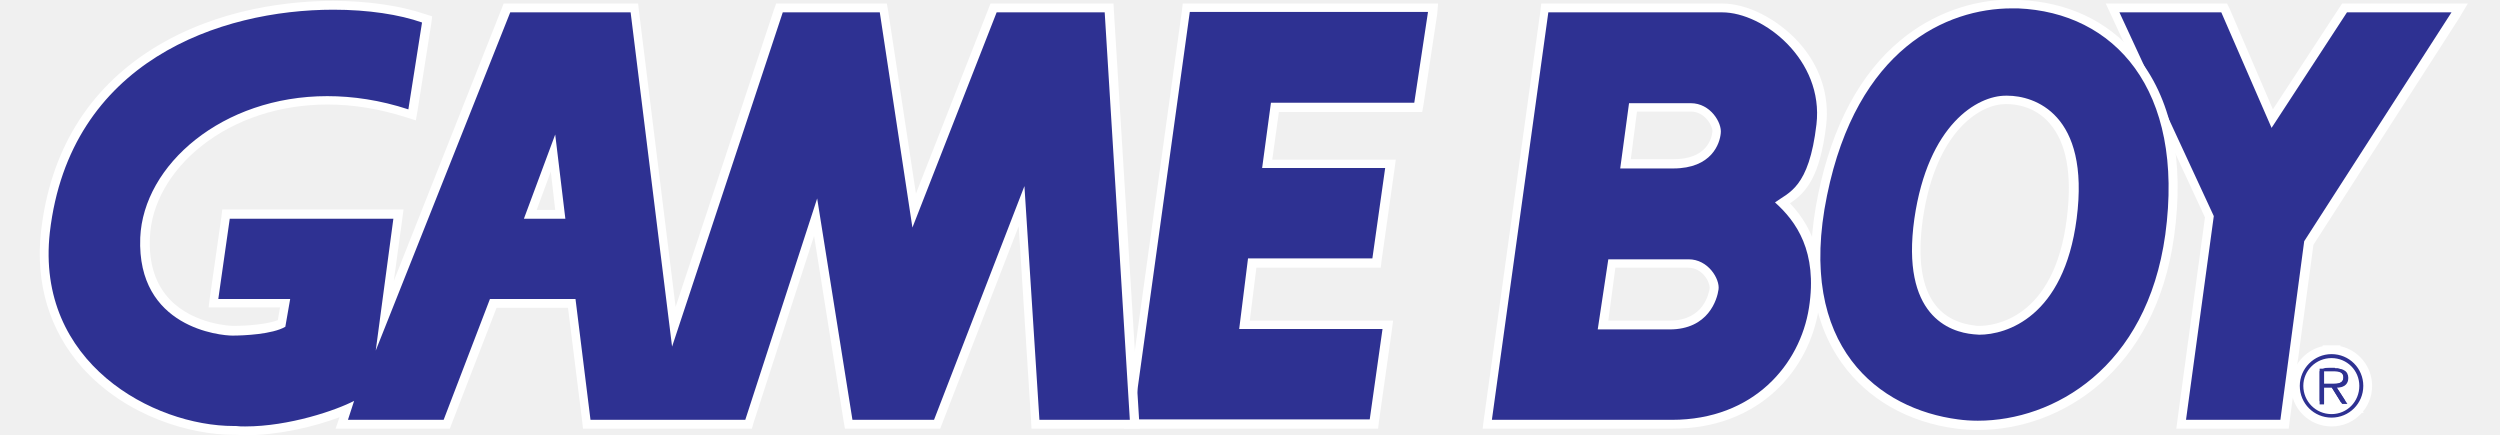
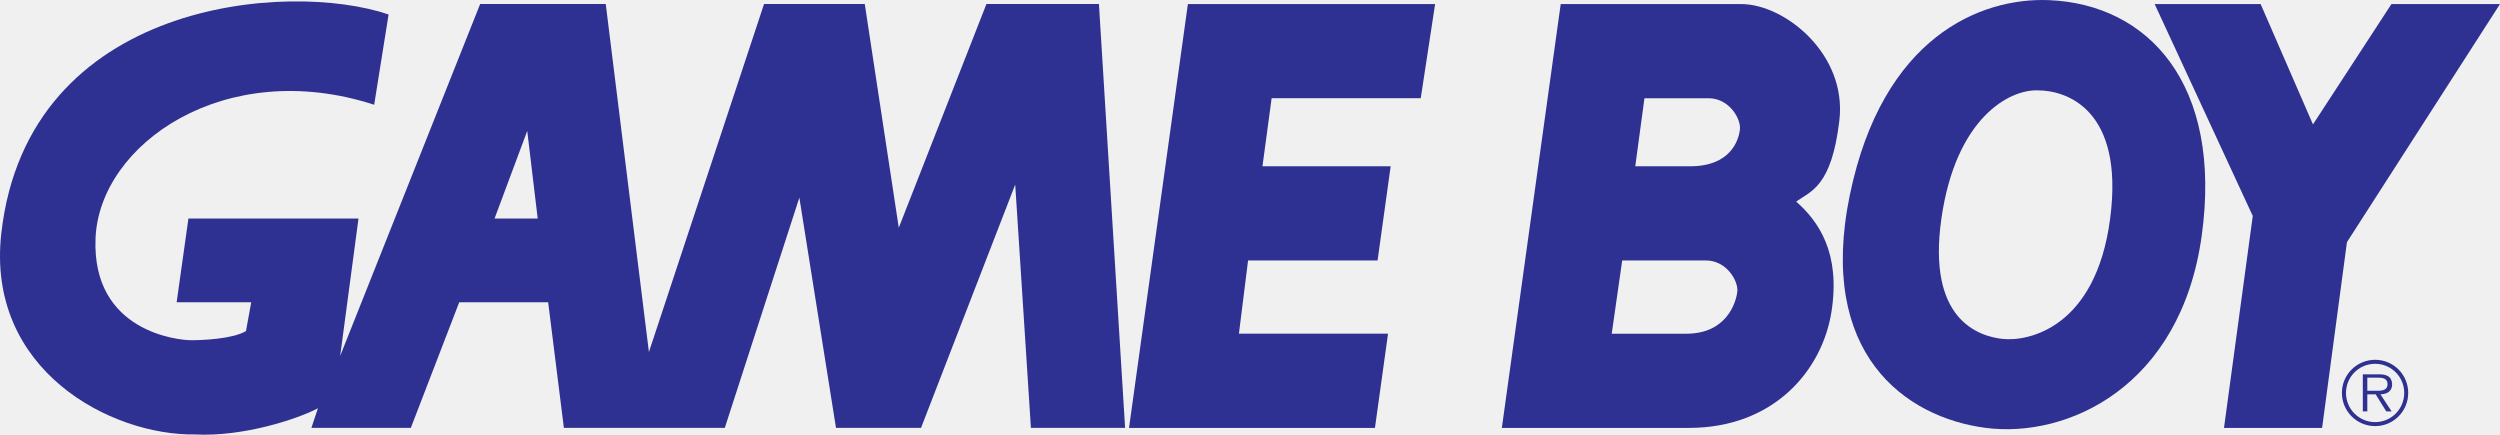
- <svg xmlns="http://www.w3.org/2000/svg" version="1.1" id="svg2" x="0px" y="0px" viewBox="0 0 566.9 98.6" enable-background="new 0 0 566.9 98.6" xml:space="preserve">
+ <svg xmlns="http://www.w3.org/2000/svg" version="1.1" id="svg2" x="0px" y="0px" width="566.929px" height="98.574px" viewBox="0 0 566.929 98.574" enable-background="new 0 0 566.929 98.574" xml:space="preserve">
  <g>
-     <g id="_43443024">
-       <polygon fill="#2E3192" points="494.6,96.2 501,49.1 479.1,1.8 504.4,1.8 515.3,26.9 531.7,1.8 557.7,1.8 523.5,55 518,96.2   " />
-       <path fill="#FFFFFF" d="M555.9,2.8l-33.4,51.9l-5.4,40.5h-21.4L502,49L480.6,2.8h23.1L515.1,29l17.1-26.2H555.9 M559.6,0.8h-3.7    h-23.7h-1.1l-0.6,0.9l-15.1,23.1L505.6,2L505,0.8h-1.3h-23.1h-3.1l1.3,2.8L500,49.3l-6.2,45.6l-0.3,2.3h2.3h21.4h1.8l0.2-1.7    l5.4-40l33.1-51.5L559.6,0.8L559.6,0.8z" />
-     </g>
-     <g id="_43441624">
-       <polygon fill="#2E3192" points="255.9,96.2 269.1,1.8 325,1.8 321.5,24.3 289.1,24.3 287.3,37.2 315.3,37.2 312.1,59.7     283.9,59.7 282.2,73.6 314.7,73.6 311.6,96.2   " />
-       <path fill="#FFFFFF" d="M323.8,2.8l-3.1,20.5h-32.5l-2,14.8h27.9l-2.9,20.5H283l-2,16h32.5l-2.9,20.5h-53.6l12.8-92.4H323.8     M326.1,0.8h-2.3h-53.9h-1.7l-0.2,1.7l-12.8,92.4l-0.3,2.3h2.3h53.6h1.7l0.2-1.7l2.9-20.5l0.3-2.3h-2.3h-30.2l1.5-12h26.5h1.7    l0.2-1.7l2.9-20.5l0.3-2.3h-2.3h-25.7l1.5-10.8h30.8h1.7l0.3-1.7l3.1-20.5L326.1,0.8L326.1,0.8z" />
-     </g>
-     <g id="_43775888">
-       <path fill="#2E3192" d="M55.6,97.7c-0.7,0-1.4,0-2.1-0.1l-0.5,0c-9.3,0-23.7-3.9-33.6-15c-7.2-8.1-10.4-18.5-9.1-30    C14.6,14.7,46.9,1.2,75.6,1.2c7.7,0,14.9,1,20.4,2.9l0.8,0.3l-3.5,21.7l-1.1-0.4c-6-2-12.1-2.9-18.1-2.9    c-24.7,0-40.7,16.2-41.4,31.1c-0.3,6.3,1.4,11.3,4.9,14.9c4.9,5.1,12.4,6.3,14.9,6.3c3,0,8.4-0.4,11.1-1.6l0.8-4.6H48.4l2.8-20.2    h39.1l-3.1,23.1L115,1.8h28.9l9,72.3l23.9-72.3h23.5l7,45.9l18-45.9h26.1l5.8,94.4h-22.5l-3.2-49.4l-19.1,49.4h-20.1l-7.5-46.9    l-15.2,46.9H133l-3.4-27.4h-17.8l-10.5,27.4H77.5l1.1-3.4C73.8,94.8,64.7,97.7,55.6,97.7z M127.1,48.6l-1.7-13.9l-5.2,13.9H127.1z    " />
-       <path fill="#FFFFFF" d="M75.6,2.2c7.9,0,15,1.1,20.1,2.9l-3.1,19.7c-6.4-2.1-12.6-3-18.4-3c-23.8,0-41.7,15.6-42.4,32.1    C31,74.4,50.1,76.1,52.7,76.1c2.6,0,9.1-0.3,12-2l1.1-6.3H49.5l2.6-18.2h37.1l-4,29.9l30.5-76.7H143l9.4,75.8l25.1-75.8h22    l7.4,48.8L226,2.8h24.5l5.7,92.4h-20.5l-3.4-53l-20.5,53h-18.5l-8-50.2L169,95.2h-35.1l-3.4-27.4h-19.4l-10.5,27.4H78.9l1.4-4.3    c-4,2.1-14.7,5.8-24.7,5.8c-0.7,0-1.4,0-2.1-0.1c-0.2,0-0.4,0-0.5,0c-18.2,0-45-14.3-41.7-43.9C15.8,13.8,50,2.2,75.6,2.2     M118.8,49.6h9.4l-2.3-19.1L118.8,49.6 M75.6,0.2l0,2L75.6,0.2c-8.9,0-26,1.4-41.2,11C19.9,20.4,11.4,34.3,9.3,52.5    C8,64.3,11.2,74.9,18.6,83.3C28.7,94.6,43.4,98.6,53,98.6c0.2,0,0.3,0,0.5,0c0.7,0,1.4,0.1,2.1,0.1c7.6,0,15.9-2,21.4-4.1l0,0    l-0.9,2.6h2.8h21.7h1.4l0.5-1.3l10.1-26.1h16.2l3.2,25.6l0.2,1.8h1.8H169h1.5l0.4-1.4l13.7-42.3l6.7,42l0.3,1.7h1.7h18.5h1.4    l0.5-1.3l17.3-44.6l2.8,44l0.1,1.9h1.9h20.5h2.1l-0.1-2.1l-5.7-92.4l-0.1-1.9h-1.9H226h-1.4l-0.5,1.3l-16.4,41.8l-6.3-41.4    l-0.3-1.7h-1.7h-22h-1.4l-0.5,1.4l-22.3,67.4l-8.3-67l-0.2-1.8H143h-27.4h-1.4l-0.5,1.3L89.3,63.7l1.9-13.9l0.3-2.3h-2.3H52.1    h-1.7l-0.2,1.7l-2.6,18.2l-0.3,2.3h2.3h13.9l-0.5,2.9c-2.3,0.9-6.7,1.3-10.2,1.3c-0.1,0-8.7-0.2-14.2-5.9    c-3.3-3.4-4.9-8.2-4.6-14.2c0.3-7.5,4.6-15.1,11.7-20.7c7.7-6.1,17.8-9.4,28.6-9.4c5.9,0,11.8,1,17.8,2.9l2.2,0.7l0.4-2.3    l3.1-19.7L98,3.7l-1.6-0.5C90.8,1.3,83.4,0.2,75.6,0.2L75.6,0.2z M121.7,47.6l3.2-8.7l1,8.7H121.7L121.7,47.6z" />
-     </g>
-     <g id="_44102912">
-       <path fill="#2E3192" d="M448.4,96.5c-1.6,0-3.1-0.1-4.7-0.3c-6.2-0.8-17.7-3.7-25.3-14.4c-6.7-9.4-8.4-22-5.2-37.6    c8.3-40.2,35-43.3,42.9-43.3c0.5,0,0.9,0,1.4,0c10.6,0.4,19.5,4.6,25.8,12.1c7.9,9.5,10.9,23.4,8.5,40.4    C487.8,83.1,467.1,96.5,448.4,96.5C448.4,96.5,448.4,96.5,448.4,96.5z M454.8,22.6c-5.5,0-16.6,5.7-19.7,27.1    c-1.3,9.1-0.3,15.8,3.1,20.1c2.8,3.6,6.7,4.7,9.4,5c0.4,0,0.8,0.1,1.2,0.1c3,0,17.9-1.2,21.1-25.4c1.3-10-0.1-17.5-4.1-22.1    c-3.8-4.3-8.7-4.7-10.6-4.7C455.1,22.6,455,22.6,454.8,22.6z" />
-       <path fill="#FFFFFF" d="M456.2,1.9c0.5,0,0.9,0,1.4,0c21.7,0.9,37.9,18.2,33.4,51.3c-4.2,30.3-25.4,42.2-42.5,42.2    c-1.5,0-3.1-0.1-4.5-0.3c-17.7-2.3-36.8-16.3-29.7-50.8C421.1,11,441.4,1.9,456.2,1.9 M448.8,75.9c6.2,0,19.2-4,22.1-26.3    c3.1-23.9-9.7-27.9-15.7-27.9c-0.1,0-0.3,0-0.4,0c-6.4,0-17.6,6.5-20.7,27.9c-3.1,22,8,25.7,13.4,26.2    C447.9,75.8,448.4,75.9,448.8,75.9 M456.2-0.1c-9.1,0-18.1,3.3-25.2,9.2c-9.2,7.6-15.5,19.4-18.7,34.9    c-3.3,15.9-1.5,28.8,5.4,38.4c5.8,8.1,15,13.4,26,14.8c1.6,0.2,3.2,0.3,4.8,0.3c19.1,0,40.3-13.6,44.5-43.9    c2.4-17.3-0.6-31.5-8.7-41.2c-6.4-7.7-15.6-12-26.5-12.4C457.1-0.1,456.7-0.1,456.2-0.1L456.2-0.1z M448.8,73.9    c-0.4,0-0.7,0-1.1-0.1c-2.6-0.3-6.2-1.3-8.8-4.6c-3.2-4.1-4.1-10.6-2.9-19.4c3-20.7,13.5-26.2,18.7-26.2c0.1,0,0.2,0,0.3,0l0,0h0    c1.8,0,6.4,0.4,9.8,4.4c3.8,4.4,5.1,11.5,3.9,21.3C465.9,72.7,451.7,73.9,448.8,73.9L448.8,73.9z" />
-     </g>
-     <g id="_44104296">
-       <path fill="#2E3192" d="M350.3,1.8h40.2c5.4,0,11.8,3.3,16.4,8.4c4.6,5.2,6.8,11.6,6,18.1c-1.5,13.1-5.4,15.6-8.6,17.6    c-0.1,0-0.1,0.1-0.2,0.1c6.3,6.1,8.6,13.9,7.1,24c-2,13.1-12.7,26.2-32.1,26.2l-41.9,0L350.3,1.8z M378.6,73.7    c8.8,0,10-7.4,10.1-8.2c0.1-0.9-0.4-2.4-1.5-3.7c-0.8-0.9-2.2-2-4.3-2h-17.4l-2,14H378.6z M379.4,37.2c8.1,0,9.6-5,9.8-7.1    c0.1-0.9-0.4-2.4-1.5-3.7c-0.8-0.9-2.2-2-4.3-2h-13.1l-1.7,12.8H379.4z" />
-       <path fill="#FFFFFF" d="M390.5,2.8c9.4,0,23.1,10.8,21.4,25.4c-1.7,14.5-6.3,15.4-9.4,17.7c4.8,4.3,9.7,11.1,7.7,23.9    c-2,12.8-12.5,25.4-31.1,25.4l-40.8,0l12.8-92.4H390.5 M367.4,38.2h12c8.8,0,10.6-5.7,10.8-8c0.3-2.3-2.3-6.8-6.8-6.8h-14    L367.4,38.2 M362.3,74.7h16.3c8.8,0,10.8-6.8,11.1-9.1c0.3-2.3-2.3-6.8-6.8-6.8h-18.2L362.3,74.7 M390.5,0.8h-39.3h-1.7l-0.2,1.7    l-12.8,92.4l-0.3,2.3l2.3,0l40.8,0c19.9,0,31-13.6,33.1-27.1c1.5-9.9-0.6-17.8-6.5-24c3.7-2.5,6.8-6,8.2-17.7    c0.8-6.8-1.4-13.5-6.3-18.9C402.9,4.2,396.2,0.8,390.5,0.8L390.5,0.8z M371.2,25.3h12.2c1.7,0,2.9,0.9,3.6,1.7    c1,1.1,1.4,2.4,1.3,2.9c-0.2,1.9-1.6,6.2-8.8,6.2h-9.7L371.2,25.3L371.2,25.3z M366.3,60.7h16.5c1.7,0,2.9,0.9,3.6,1.7    c1,1.1,1.3,2.4,1.3,2.9c-0.2,1.2-1.3,7.4-9.1,7.4h-13.9L366.3,60.7L366.3,60.7z" />
-     </g>
-     <g id="_42975192">
-       <path fill="#2E3192" d="M530.6,92.6l-2.3-3.7H528v3.7h-3V82.5h4.5c0.8,0,1.6,0,2.5,0.5c0.9,0.5,1.4,1.5,1.4,2.6    c0,1.4-0.7,2.4-1.9,2.9l2.6,4H530.6z M529.2,86.1c1.2,0,1.2-0.2,1.2-0.5c0-0.2,0-0.4-1.1-0.4H528v0.9L529.2,86.1z" />
-       <path fill="#FFFFFF" d="M529.5,83.5c0.7,0,1.4,0,2,0.4c0.6,0.3,0.9,1.1,0.9,1.7c0,1.6-1.1,2.2-2.6,2.2l2.4,3.7h-1.2l-2.3-3.7H527    v-0.8l1.5,0c0.2,0,0.4,0,0.7,0c1,0,2.2-0.1,2.2-1.5c0-1.2-1.1-1.4-2.1-1.4H527h0v7.4h-1v-8.1H529.5 M529.5,81.5H526h-2v2v8.1v2h2    h1h2V92l0.4,0.7l0.6,0.9h1.1h1.2h3.7l-2-3.1l-1.1-1.6c0.9-0.7,1.5-1.9,1.5-3.2c0-1.5-0.7-2.8-1.9-3.5    C531.5,81.6,530.5,81.5,529.5,81.5L529.5,81.5z" />
-     </g>
-     <g id="_44106160">
-       <path fill="#2E3192" d="M528.7,95.8c-4.5,0-8.2-3.7-8.2-8.2c0-4.5,3.7-8.2,8.2-8.2c0,0,0,0,0,0c2.2,0,4.3,0.9,5.8,2.4    c1.5,1.5,2.4,3.6,2.4,5.8C536.9,92.1,533.2,95.8,528.7,95.8L528.7,95.8z M528.7,82.2c-3,0-5.4,2.4-5.4,5.3c0,3,2.4,5.4,5.4,5.4    c2.9,0,5.3-2.4,5.3-5.4C534,84.6,531.6,82.2,528.7,82.2z" />
-       <path fill="#FFFFFF" d="M528.7,80.3c4,0,7.2,3.2,7.2,7.2c0,4-3.2,7.2-7.2,7.2c-4,0-7.2-3.2-7.2-7.2    C521.5,83.6,524.7,80.3,528.7,80.3v0.9c-3.5,0-6.4,2.8-6.4,6.3c0,3.5,2.8,6.4,6.4,6.4c3.5,0,6.3-2.8,6.3-6.4    c0-3.5-2.8-6.3-6.3-6.3V80.3L528.7,80.3 M528.7,78.3h-2v0.2c-4.1,0.9-7.2,4.6-7.2,9c0,5.1,4.1,9.2,9.2,9.2c5.1,0,9.2-4.1,9.2-9.2    c0-4.4-3.1-8.1-7.2-9v-0.2h-1.9C528.8,78.3,528.7,78.3,528.7,78.3L528.7,78.3z M528.7,83.2c2.4,0,4.3,1.9,4.3,4.3    c0,2.4-1.9,4.4-4.3,4.4c-2.4,0-4.4-2-4.4-4.4C524.3,85.2,526.3,83.2,528.7,83.2L528.7,83.2z" />
-     </g>
-     <g id="_42975192_1_">
-       <path fill="#2E3192" d="M527,84.2h2.3c1,0,2.1,0.2,2.1,1.4c0,1.6-1.8,1.5-2.9,1.5l-1.5,0v0.8h1.8l2.3,3.7h1.2l-2.4-3.7    c1.4,0,2.6-0.6,2.6-2.2c0-0.7-0.3-1.4-0.9-1.7c-0.6-0.4-1.3-0.4-2-0.4H526v8.1h1L527,84.2L527,84.2z" />
-     </g>
+     <polygon id="_43443024" fill="#2E3192" points="488.614,0.917 512.645,0.917 524.514,28.215 542.313,0.917 566.928,0.917    532.221,54.913 526.586,97.041 504.338,97.041 510.862,48.973  " />
+     <polygon id="_43441624" fill="#2E3192" points="311.799,97.041 314.766,75.671 280.951,75.671 283.027,59.066 312.393,59.066    315.362,37.706 286.29,37.706 288.368,22.276 322.182,22.276 325.446,0.917 269.379,0.917 256.029,97.041  " />
+     <path id="_43775888" fill="#2E3192" d="M112.146,49.565l7.416-19.874l2.375,19.874H112.146L112.146,49.565z M104.137,68.552h20.172   l3.563,28.48h36.488l16.91-52.213l8.309,52.213h19.283l21.359-55.179l3.561,55.179h21.359l-5.934-96.119h-25.514L203.818,51.64   l-7.715-50.727h-22.842l-26.105,78.912l-9.791-78.912h-28.48l-31.744,79.8l4.154-31.149H42.729l-2.672,18.987h16.912l-1.188,6.526   c-2.967,1.778-9.789,2.076-12.459,2.076s-22.545-1.779-21.656-23.14c0.889-21.358,29.369-41.234,63.188-30.258l3.266-20.47   C65.572-4.427,6.354-0.111,0.305,52.828c-3.559,31.149,24.921,45.983,43.906,45.688c10.977,0.594,23.438-3.561,27.887-5.935   l-1.482,4.451h22.547L104.137,68.552L104.137,68.552z" />
+     <path id="_44102912" fill="#2E3192" d="M464.581,0.028c-15.428-0.594-37.678,8.306-45.094,44.204   c-7.416,35.894,12.459,50.431,30.852,52.804c18.396,2.373,44.205-9.196,48.951-43.609C504.038,19.013,487.125,0.919,464.581,0.028z    M462.208,20.498c6.229,0,19.578,4.154,16.314,29.071c-3.262,24.92-18.688,27.887-24.326,27.293   c-5.637-0.594-17.207-4.448-13.943-27.293C443.516,26.728,455.678,20.201,462.208,20.498L462.208,20.498z" />
+     <path id="_44104296" fill="#2E3192" d="M370.833,37.706h12.461c9.197,0,10.977-5.934,11.271-8.305   c0.297-2.375-2.371-7.122-7.117-7.122h-14.537L370.833,37.706z M365.493,75.677h16.912c9.195,0,11.271-7.119,11.566-9.493   c0.299-2.373-2.371-7.118-7.117-7.118h-18.986L365.493,75.677L365.493,75.677z M340.575,97.038l13.35-96.118h40.938   c9.793,0,24.031,11.274,22.252,26.403c-1.779,15.13-6.527,16.02-9.791,18.393c5.045,4.447,10.088,11.568,8.012,24.918   c-2.078,13.352-13.055,26.403-32.338,26.403L340.575,97.038L340.575,97.038z" />
+     <path id="_44106160" fill="#2E3192" d="M538.618,82.498c-3.66,0-6.615,2.951-6.615,6.593c0,3.681,2.953,6.633,6.615,6.633   c3.641,0,6.592-2.952,6.592-6.633C545.209,85.448,542.256,82.498,538.618,82.498v-0.907c4.15,0,7.498,3.366,7.498,7.5   c0,4.172-3.348,7.538-7.498,7.538c-4.174-0.001-7.539-3.366-7.539-7.538c0-4.135,3.365-7.499,7.539-7.499V82.498L538.618,82.498z" />
+     <path id="_42975192" fill="#2E3192" d="M536.84,85.638h2.402c1.045,0,2.182,0.157,2.182,1.457c0,1.711-1.828,1.516-3.01,1.516   l-1.574-0.001v0.808h1.891l2.402,3.878h1.219l-2.539-3.878c1.496-0.038,2.656-0.649,2.656-2.302c0-0.71-0.313-1.457-0.945-1.813   c-0.627-0.374-1.338-0.413-2.047-0.413h-3.658v8.404h1.021V85.638L536.84,85.638z" />
  </g>
</svg>
